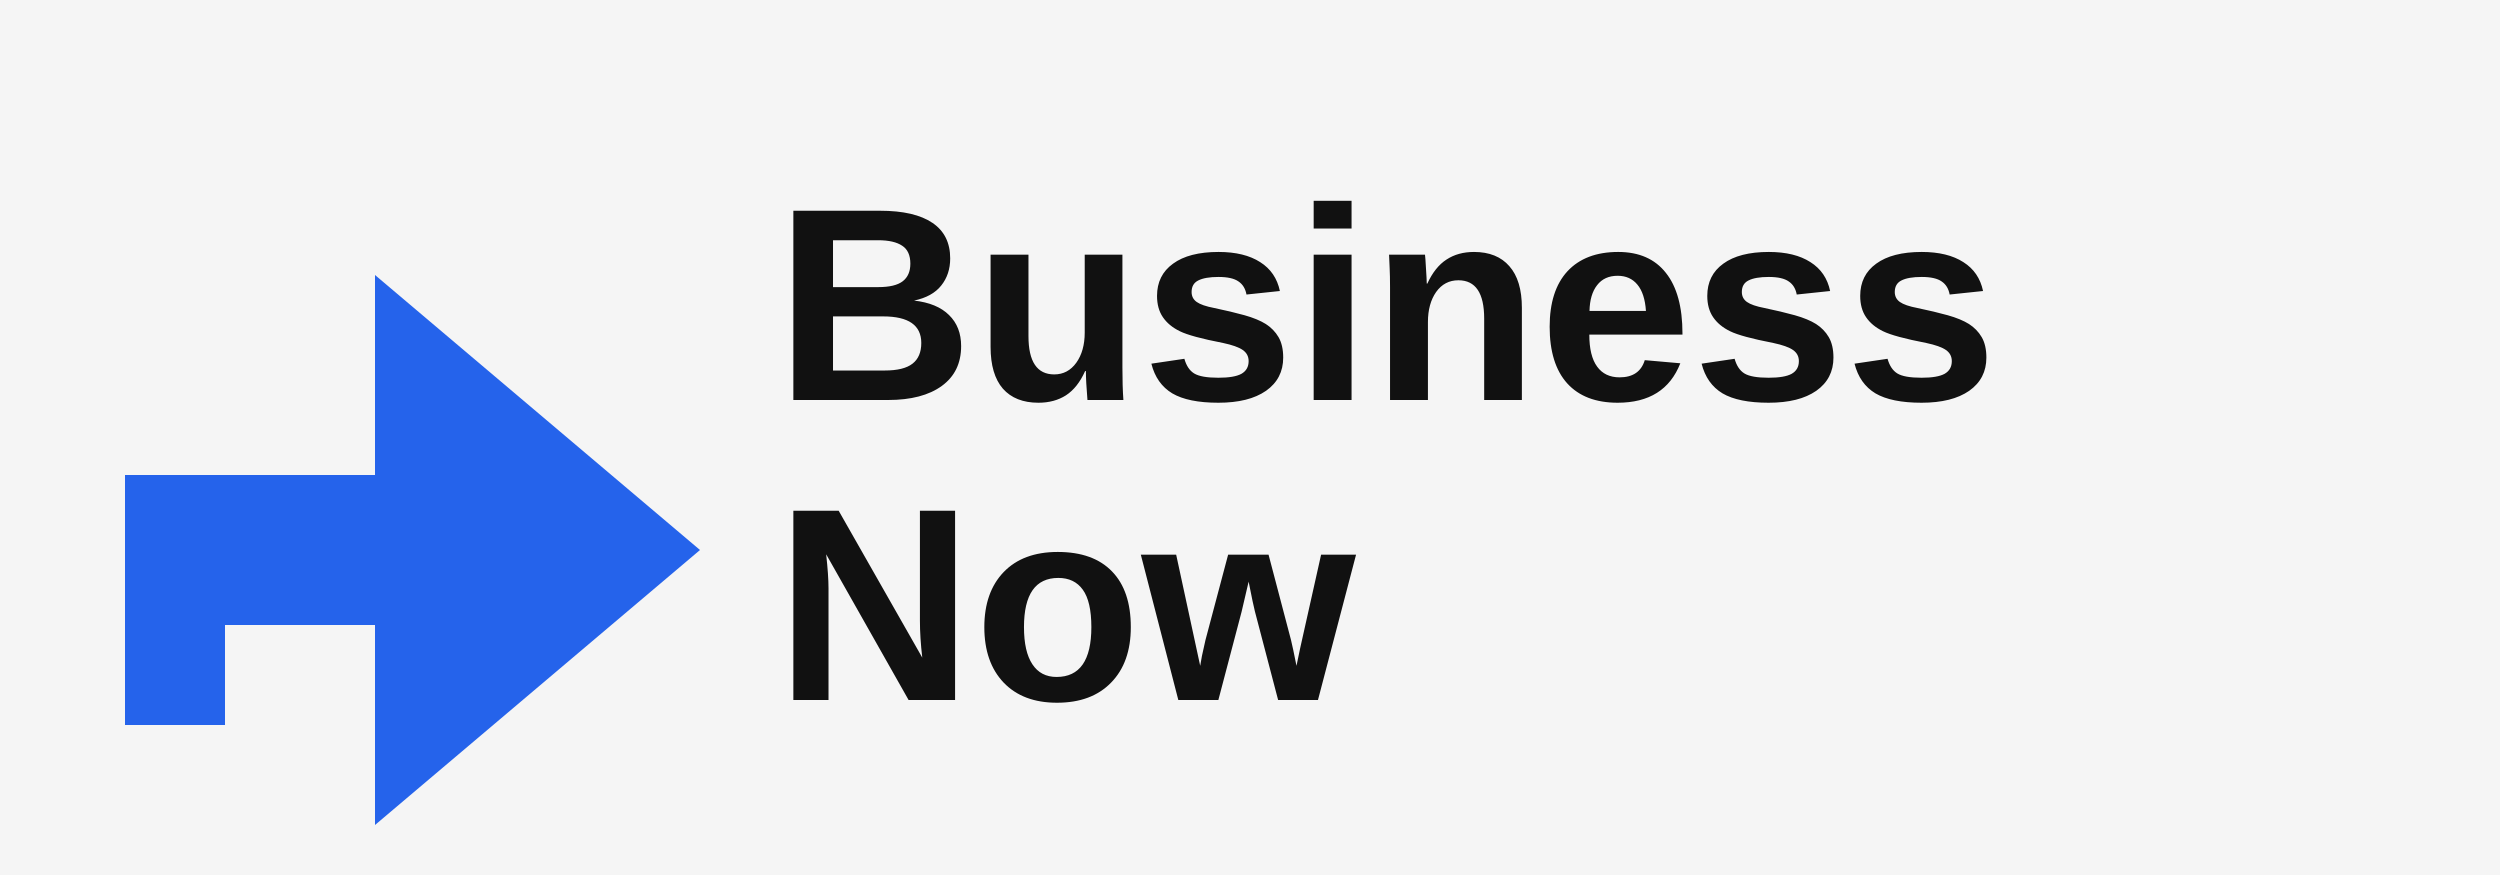
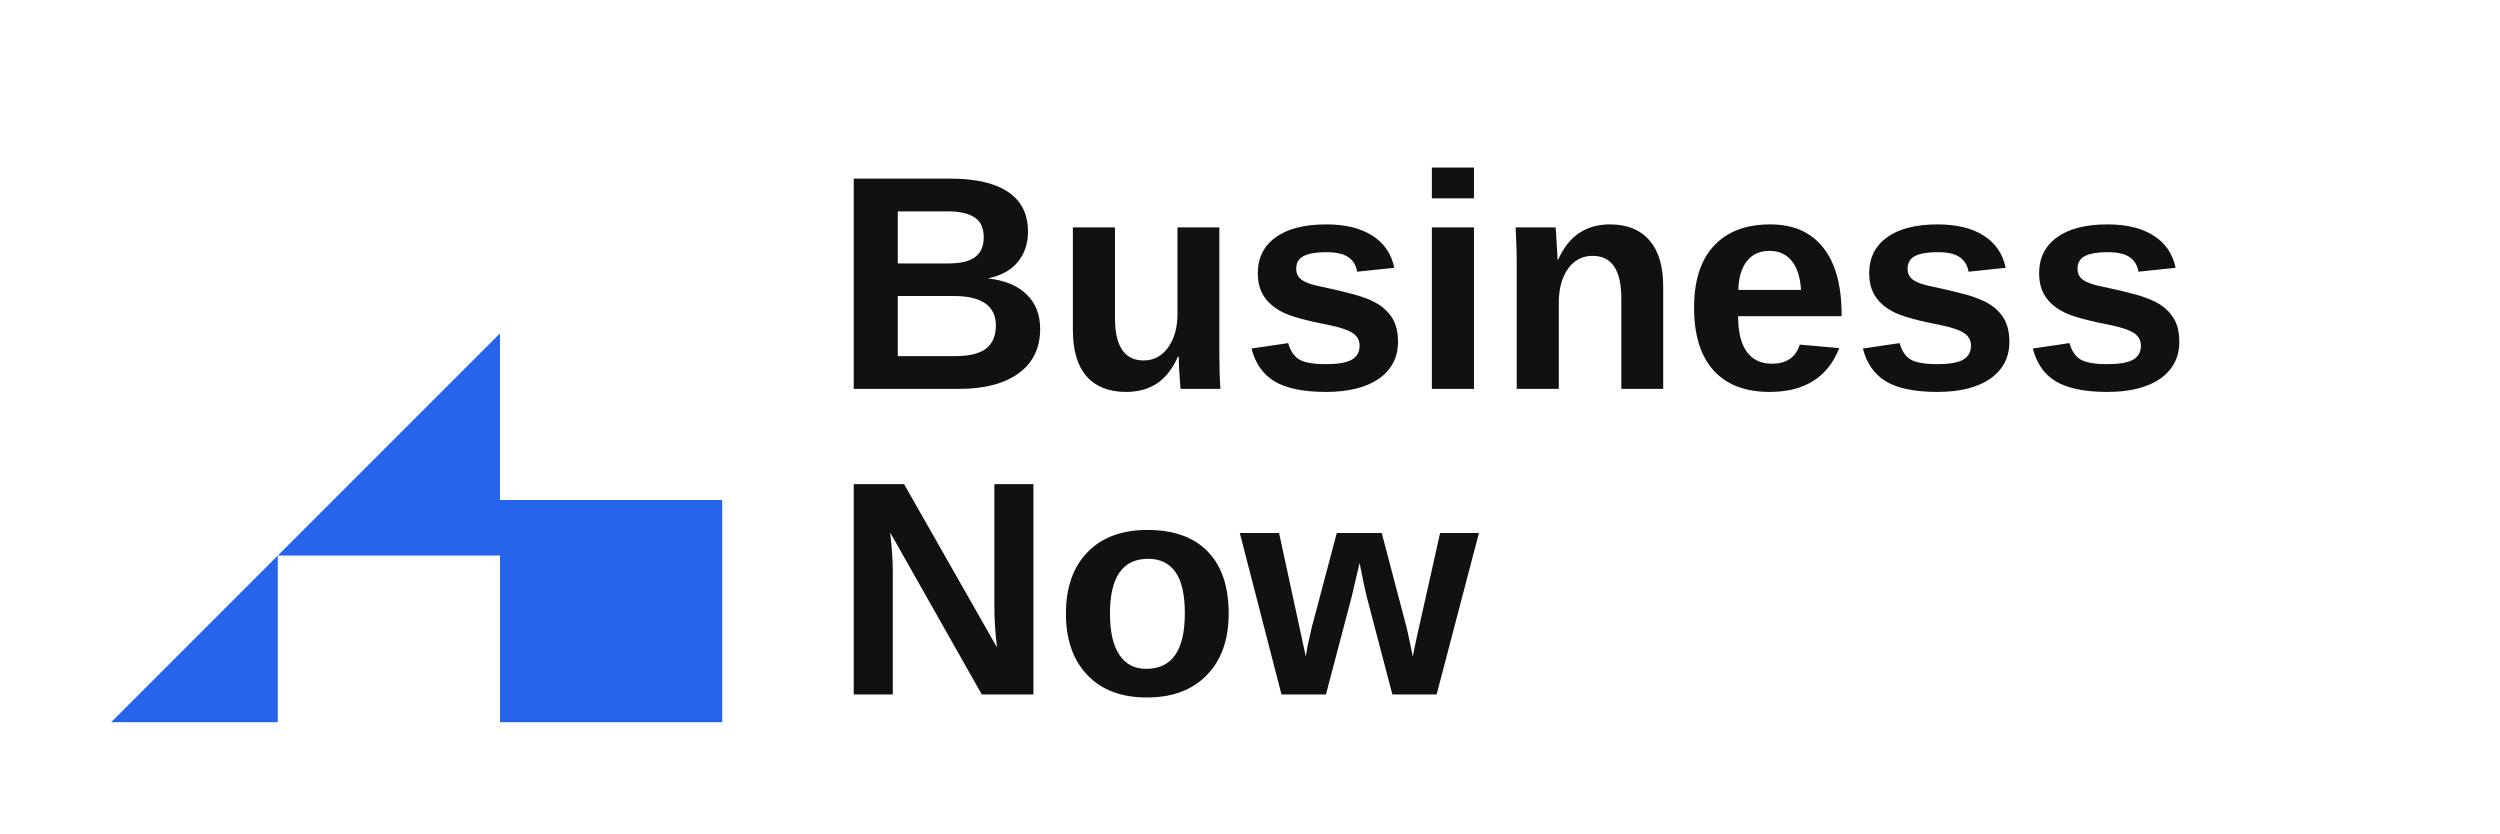
- <svg xmlns="http://www.w3.org/2000/svg" viewBox="0 0 200 70" fill="none">
-   <rect width="200" height="70" fill="#f5f5f5" />
-   <g transform="translate(10, 12)">
-     <path d="M0 46 L0 26 L20 26 L20 10 L46 32 L20 54 L20 38 L8 38 L8 46 Z" fill="#2563eb" />
+ <svg xmlns="http://www.w3.org/2000/svg" viewBox="0 0 180 60" fill="none">
+   <g transform="translate(8, 8)">
+     <path d="M0 44 L28 16 L28 28 L44 28 L44 44 L28 44 L28 32 L12 32 L12 44 Z" fill="#2563EB" />
  </g>
-   <text x="62" y="32" font-family="Arial, Helvetica, sans-serif" font-size="22" font-weight="700" fill="#111111">Business</text>
-   <text x="62" y="56" font-family="Arial, Helvetica, sans-serif" font-size="22" font-weight="700" fill="#111111">Now</text>
+   <text x="60" y="28" font-family="Arial, Helvetica, sans-serif" font-size="22" font-weight="700" fill="#111111">Business</text>
+   <text x="60" y="50" font-family="Arial, Helvetica, sans-serif" font-size="22" font-weight="700" fill="#111111">Now</text>
</svg>
